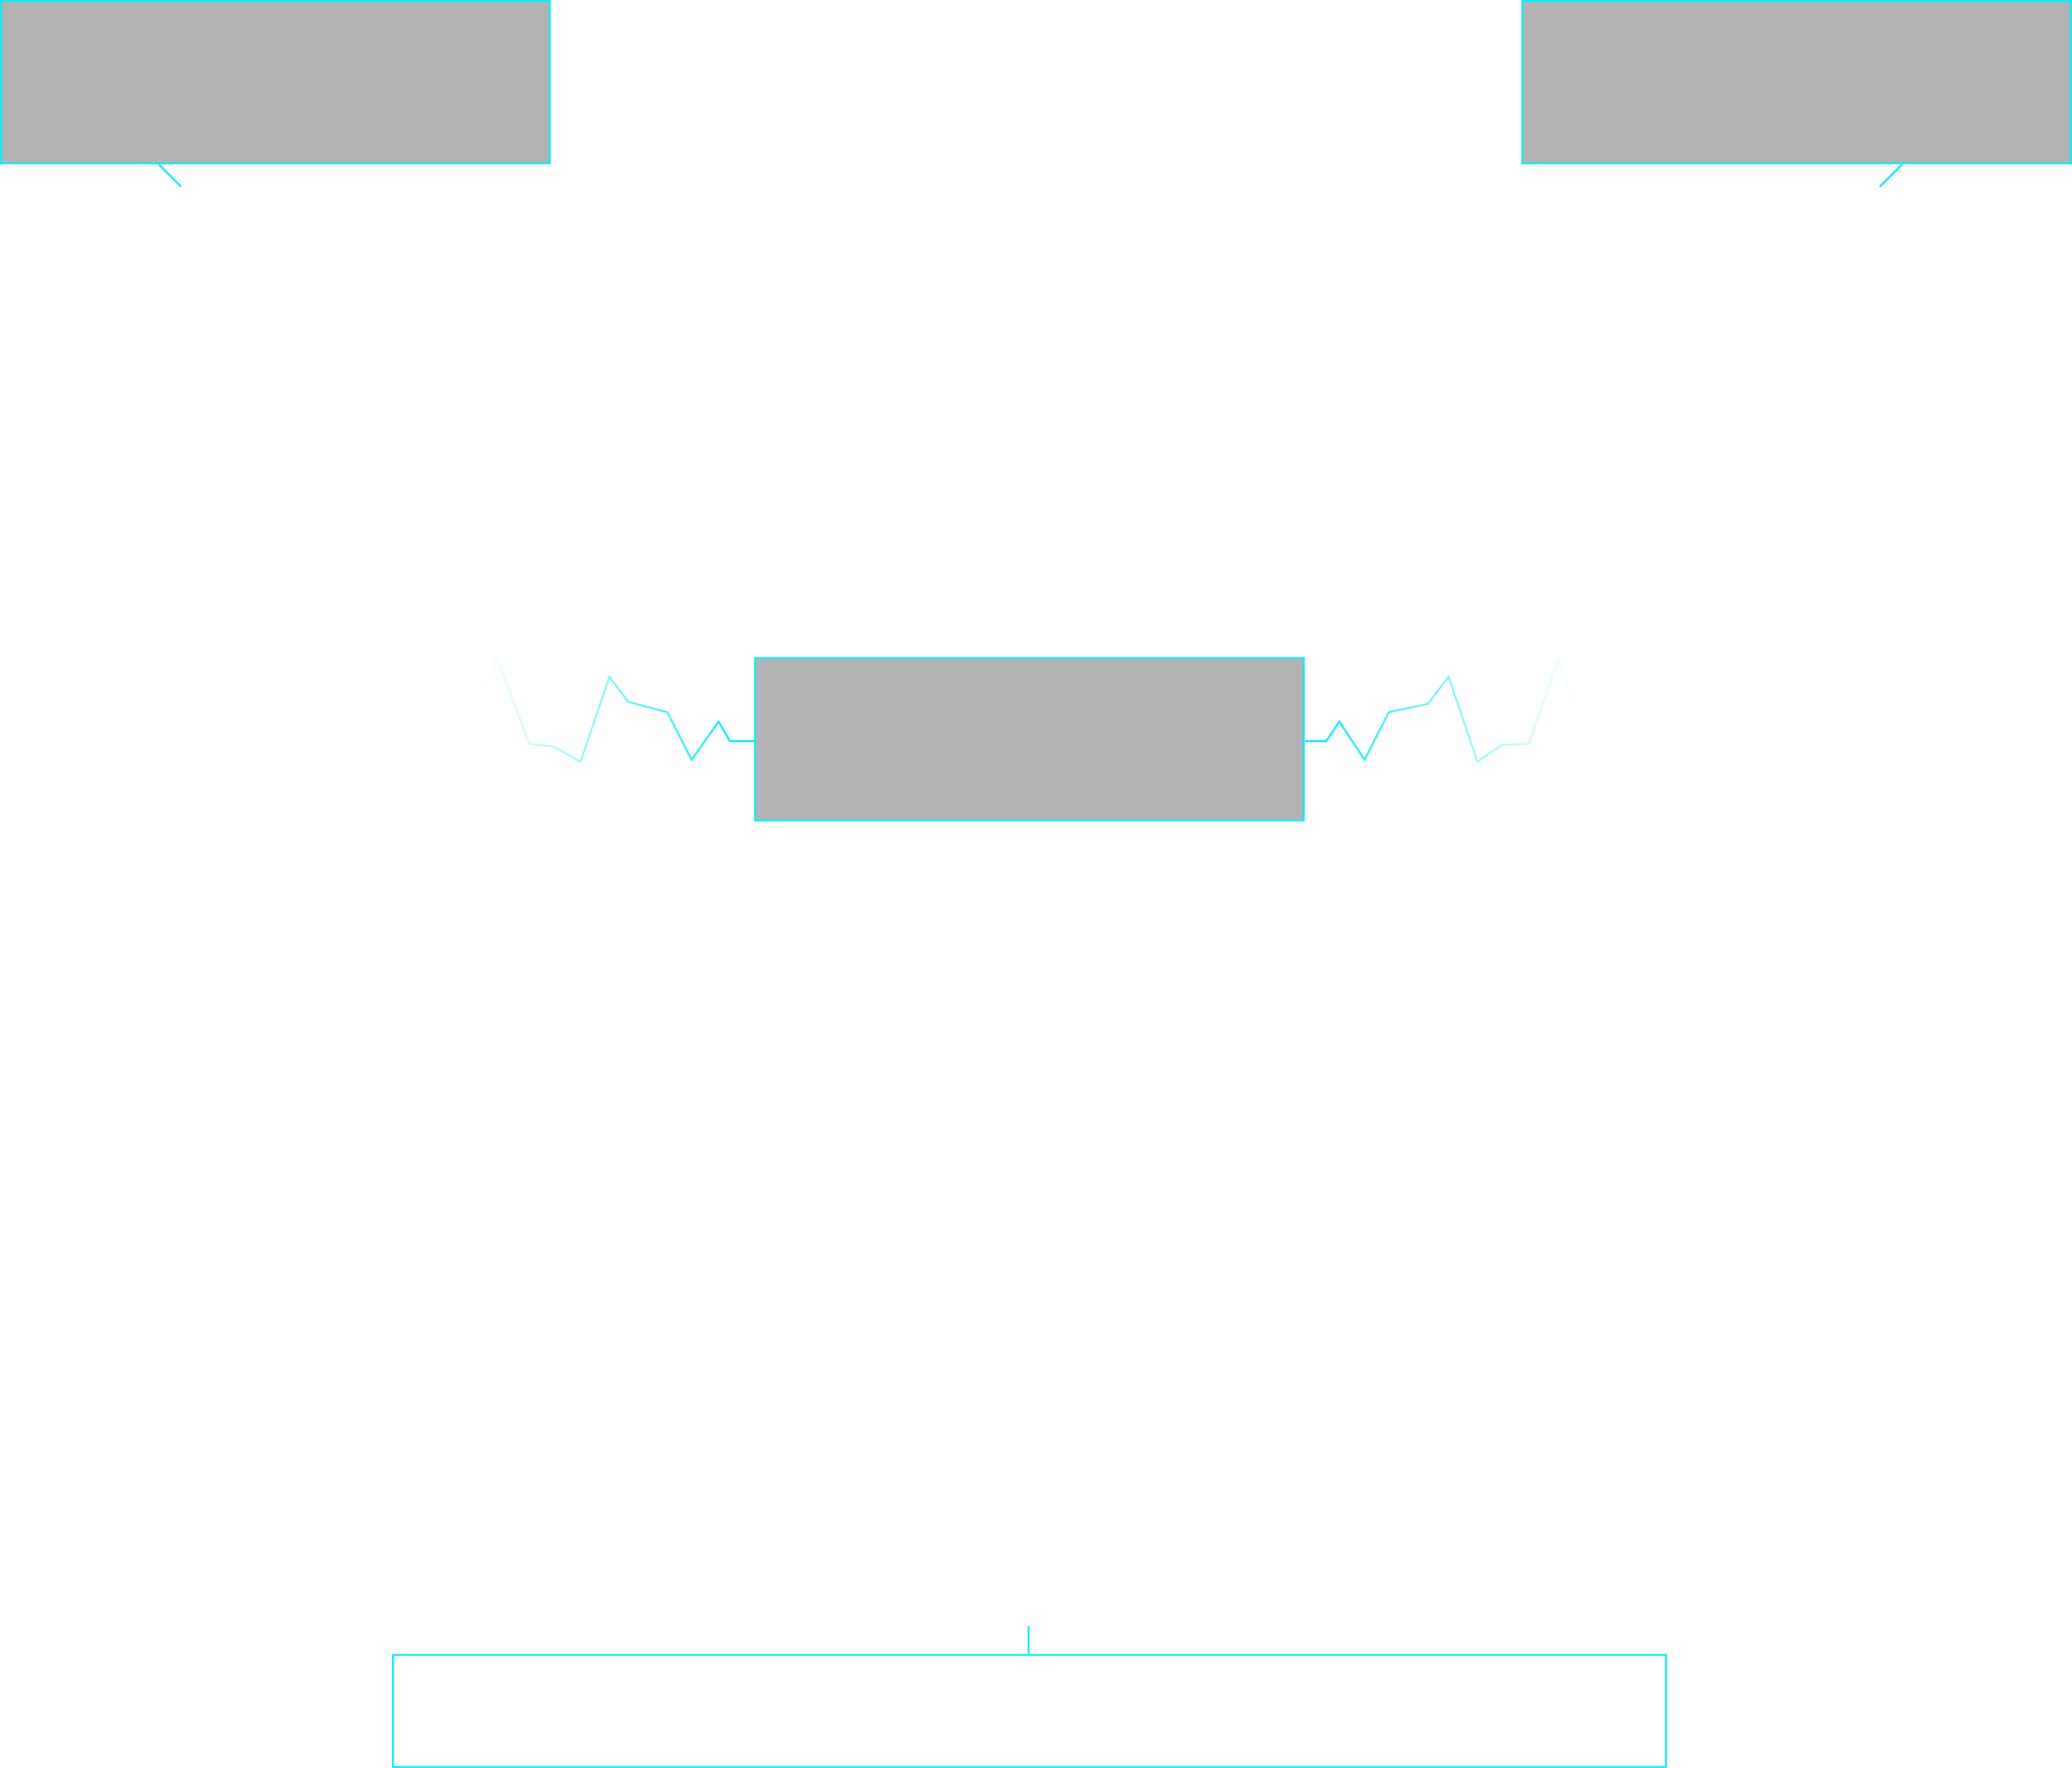
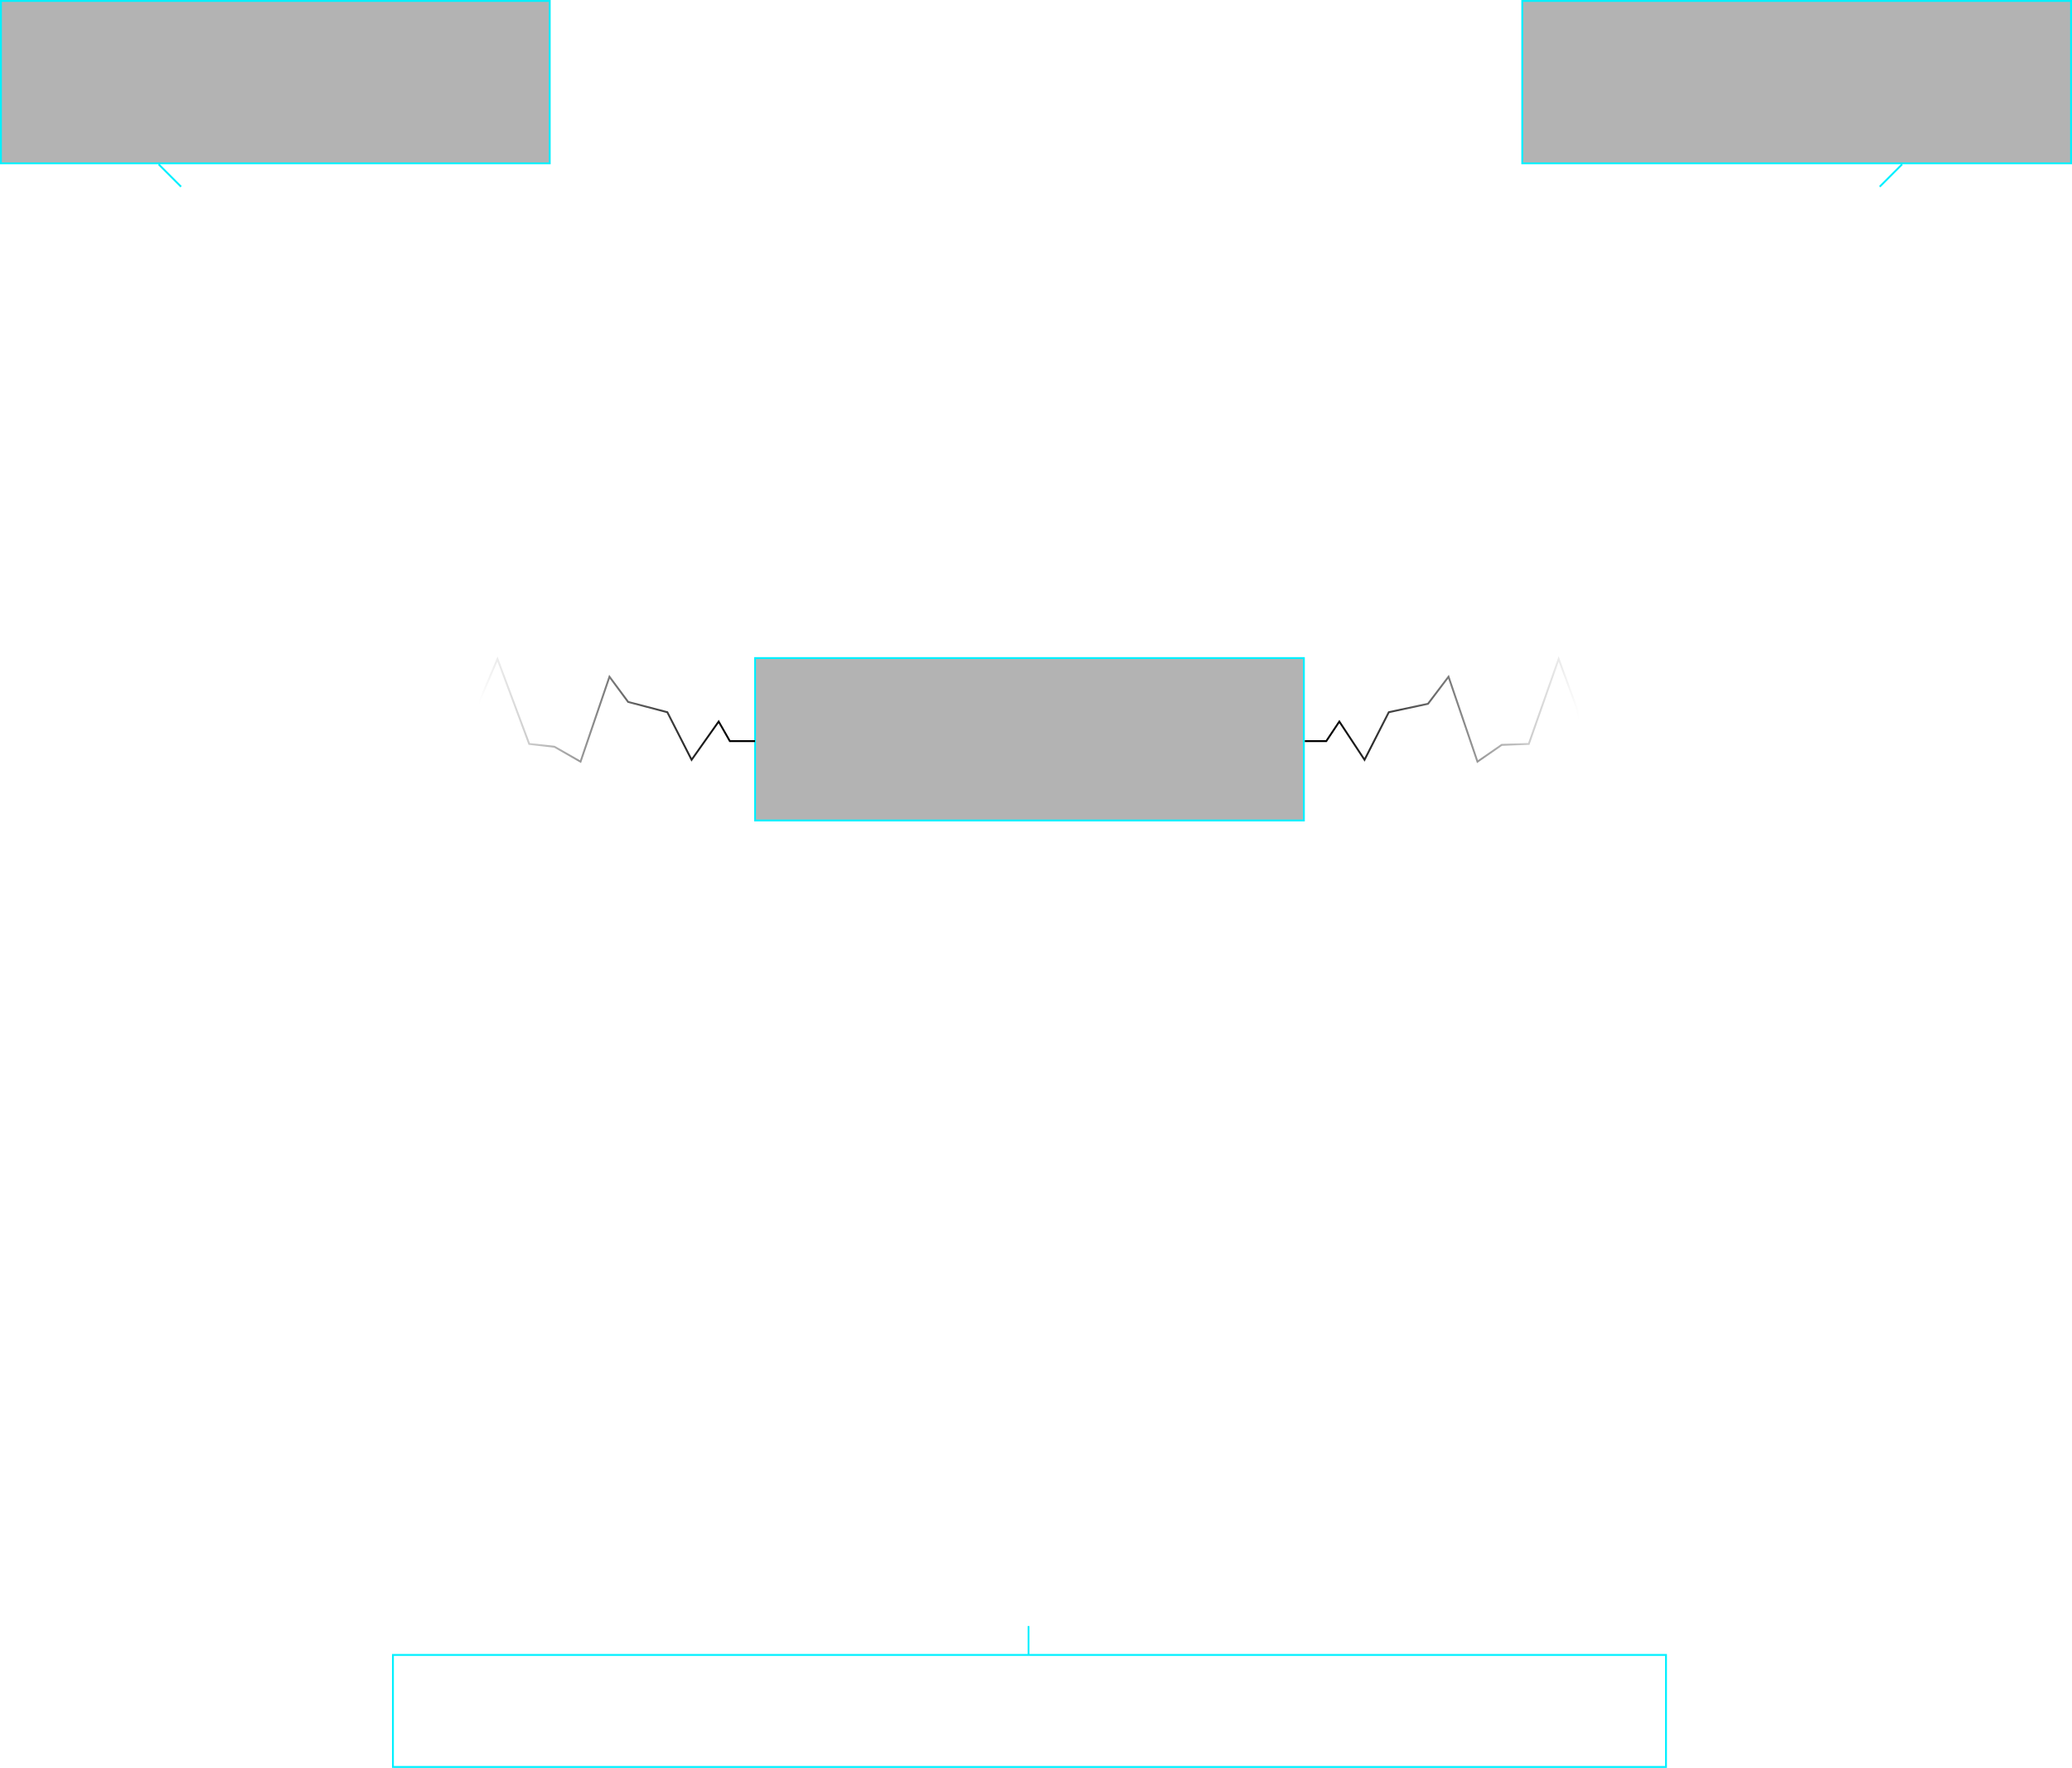
<svg xmlns="http://www.w3.org/2000/svg" viewBox="0 0 1110 947" fill="none">
  <path fill="#000" fill-opacity=".3" stroke="#00F0FF" d="M.5.5h294v87H.5zM815.5.5h294v87h-294zM404.5 352.5h294v87h-294v-87z" />
  <path stroke="#00F0FF" d="M210.5 886.5h682v60h-682zM85 88l12 12M1019 88l-12 12M551 871v15" />
  <path d="M210.5 44H197l-6-10.5L176.5 54l-13-25.5-21-5.5-10-13.5L117 55l-14-8-13.5-1.5L72.5 0l-12 28-16 84-17-13.5L17 43H0" transform="translate(194 353)" stroke="url(#paint0_linear)" />
  <path d="M209.5 44H198l-7-10.5L177.5 54l-13-25.5-21-4.5-11-14.5L117 55l-13-9-14.5-.5L73.5 0l-10 27-19 86.5-17-15L16 43H0" transform="matrix(-1 0 0 1 908.5 353)" stroke="url(#paint1_linear)" />
  <defs>
    <linearGradient id="paint0_linear" x2="1" gradientUnits="userSpaceOnUse" gradientTransform="matrix(134.5 0 0 251.587 62.5 -37.8)">
-       <stop stop-color="#00F0FF" stop-opacity="0" />
-       <stop offset="1" stop-color="#00F0FF" />
+       <stop stopColor="#00F0FF" stop-opacity="0" />
+       <stop offset="1" stopColor="#00F0FF" />
    </linearGradient>
    <linearGradient id="paint1_linear" x2="1" gradientUnits="userSpaceOnUse" gradientTransform="matrix(134.5 0 0 251.587 62.5 -37.8)">
-       <stop stop-color="#00F0FF" stop-opacity="0" />
-       <stop offset="1" stop-color="#00F0FF" />
+       <stop stopColor="#00F0FF" stop-opacity="0" />
+       <stop offset="1" stopColor="#00F0FF" />
    </linearGradient>
  </defs>
</svg>
